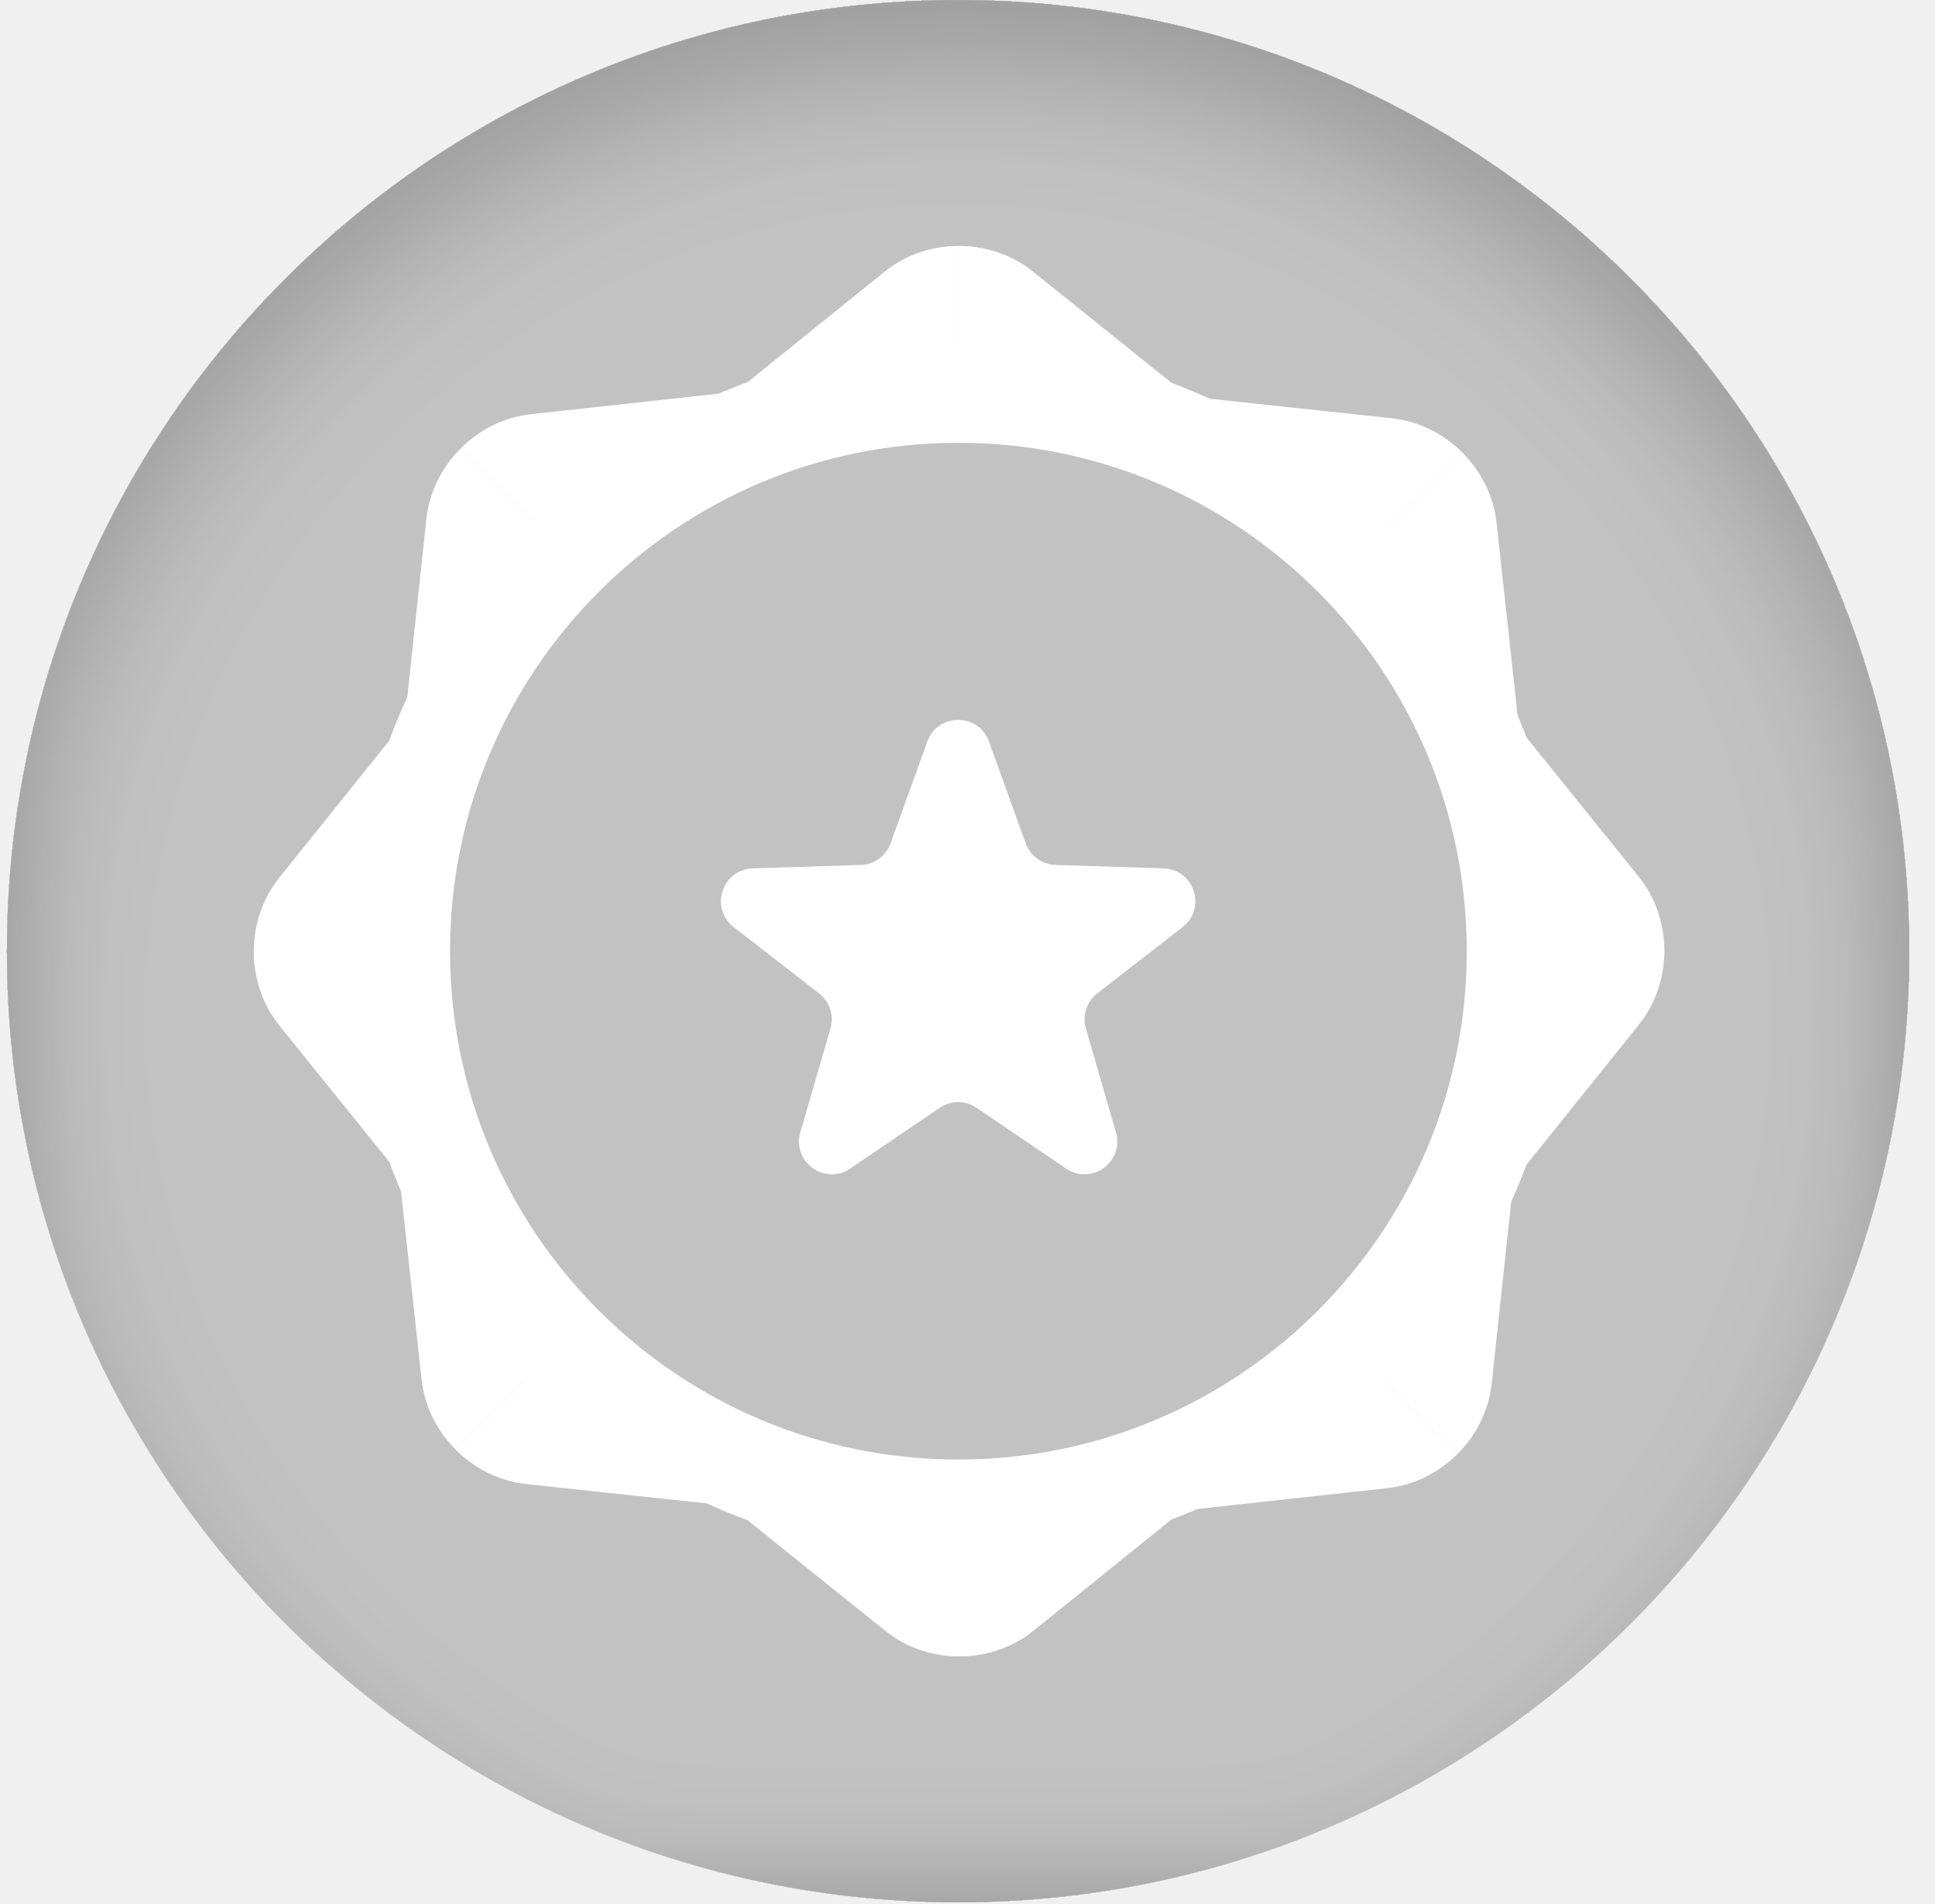
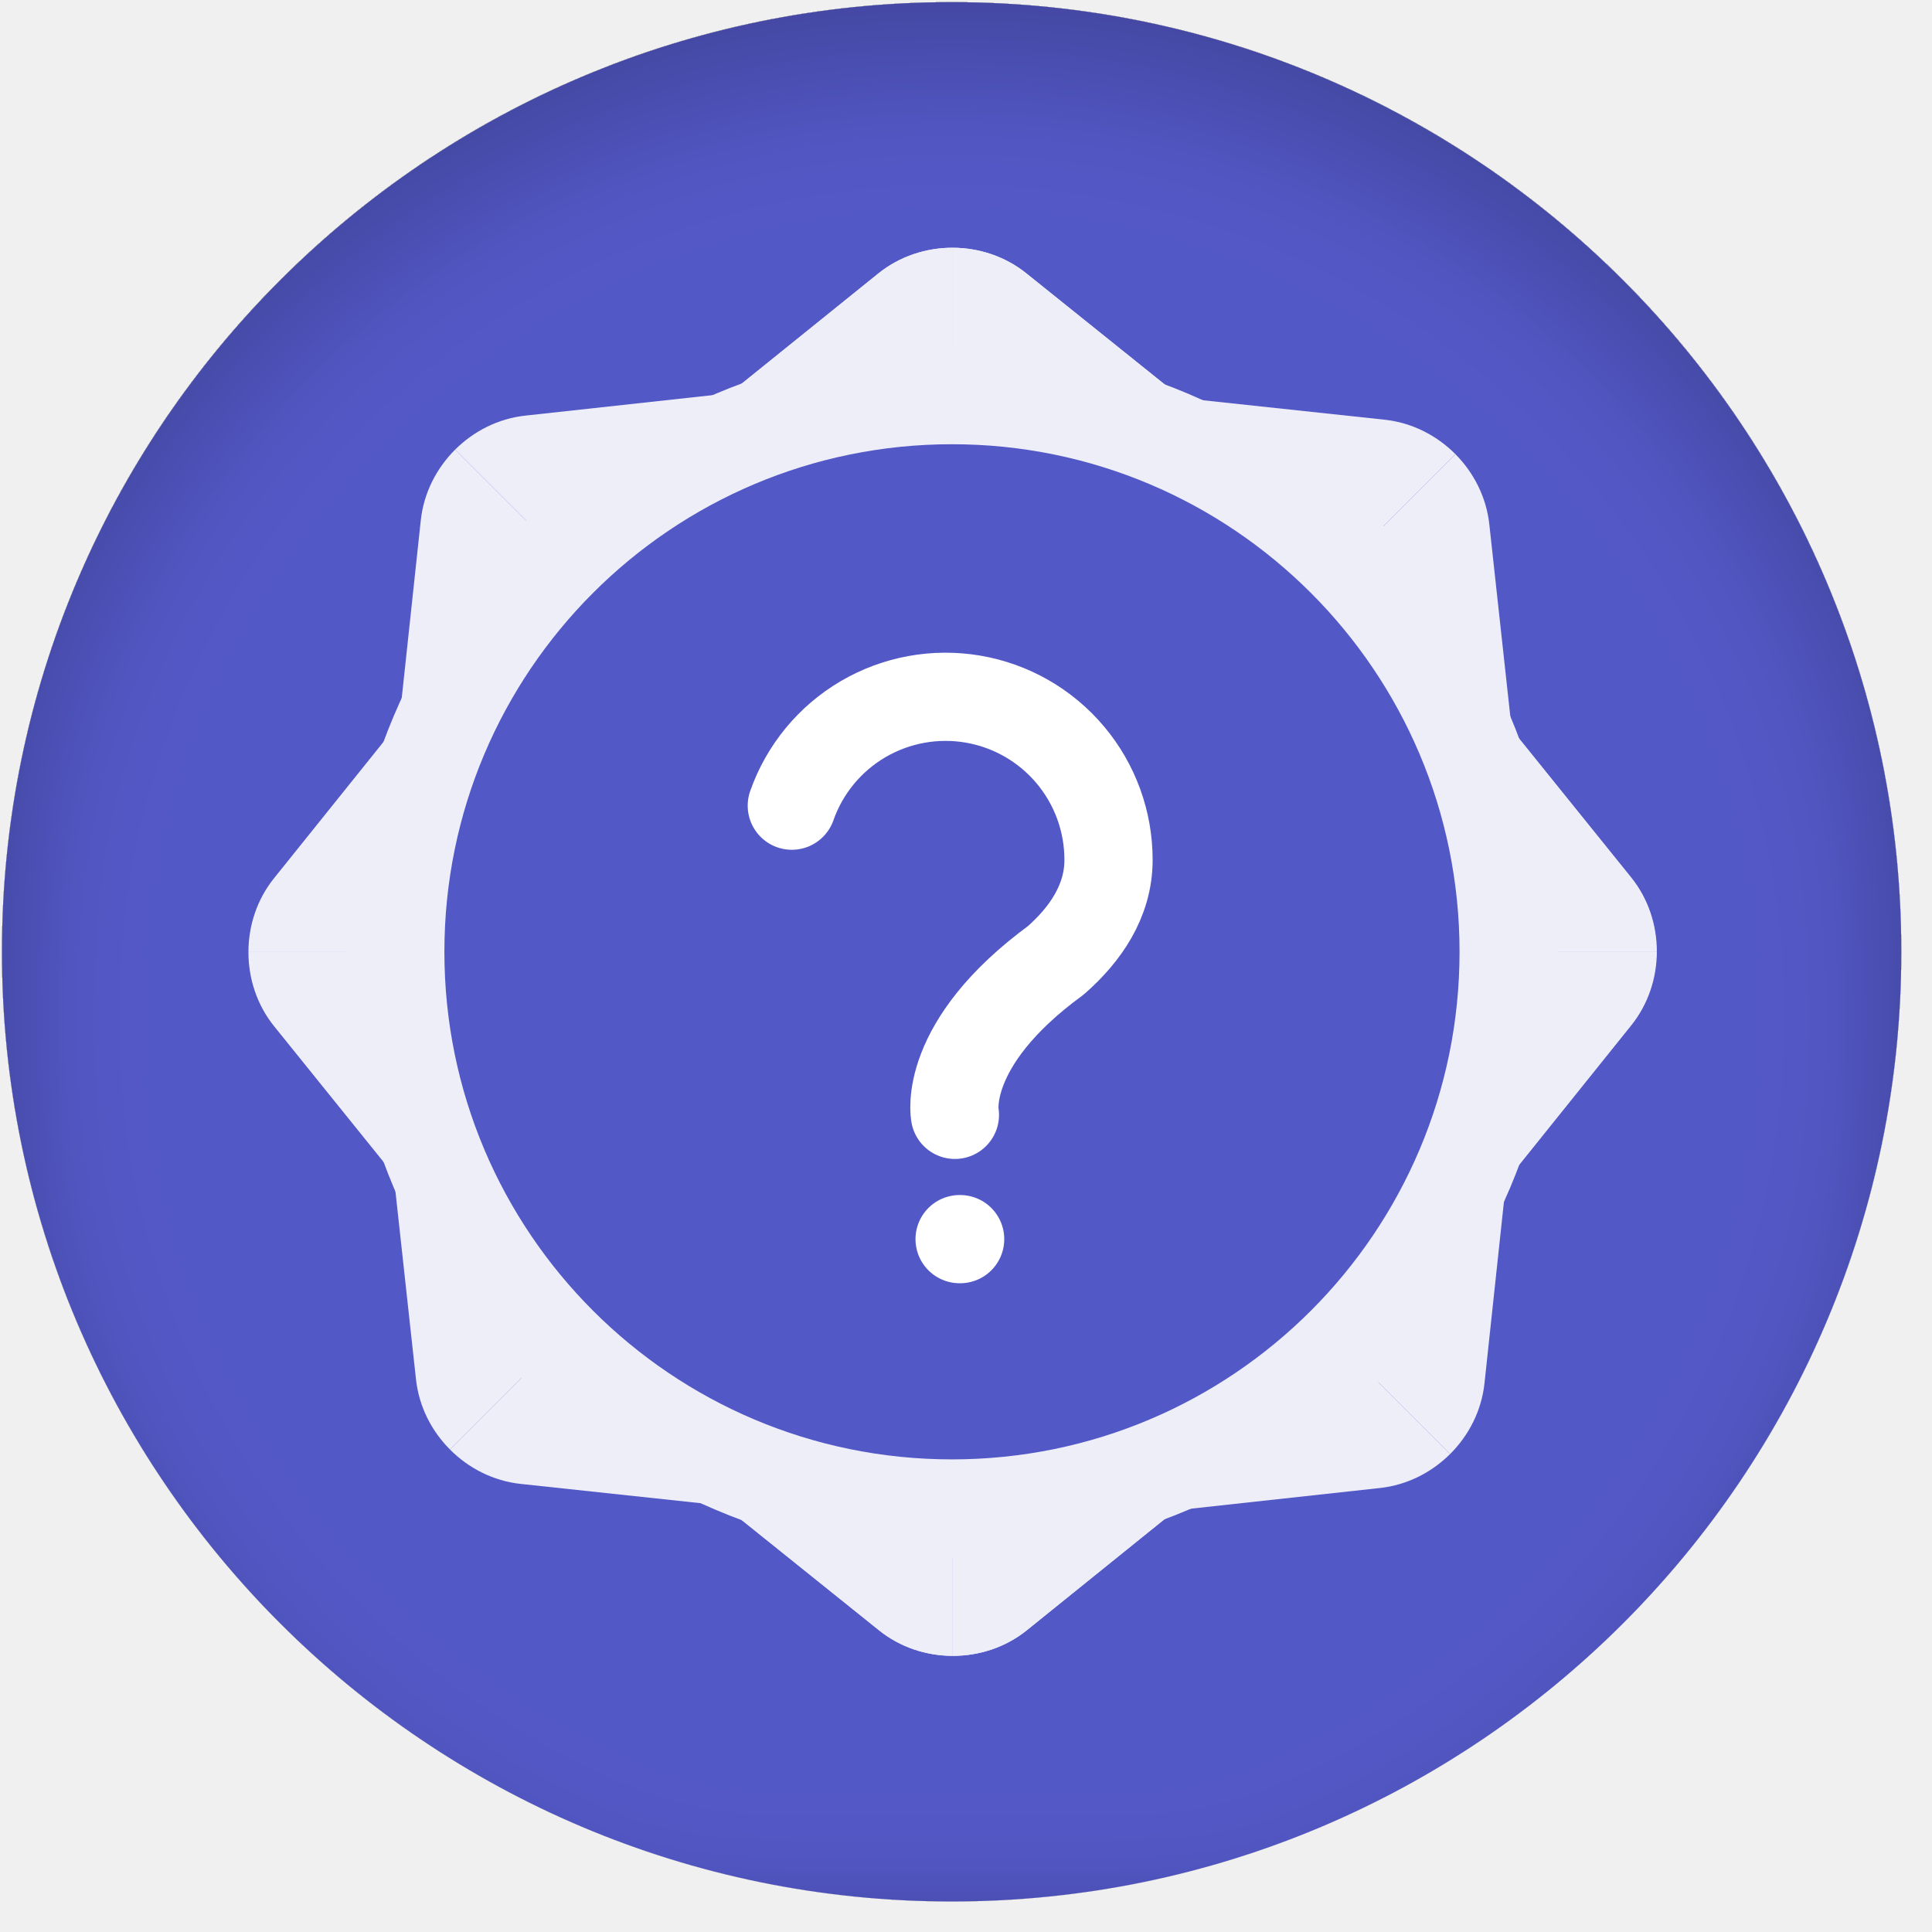
- <svg xmlns="http://www.w3.org/2000/svg" width="61" height="60" viewBox="0 0 61 60" fill="none">
-   <g filter="url(#filter0_i_698_14507)">
-     <path d="M60.187 29.986C60.187 46.545 46.762 59.97 30.203 59.97C13.643 59.97 0.219 46.545 0.219 29.986C0.219 13.426 13.643 0.002 30.203 0.002C46.762 0.002 60.187 13.426 60.187 29.986Z" fill="#C2C2C2" />
+ <svg xmlns="http://www.w3.org/2000/svg" width="61" height="61" viewBox="0 0 61 61" fill="none">
+   <g filter="url(#filter0_i_700_13067)">
+     <path d="M60.03 30.052C60.03 46.611 46.606 60.036 30.046 60.036C13.487 60.036 0.062 46.611 0.062 30.052C0.062 13.492 13.487 0.068 30.046 0.068C46.606 0.068 60.03 13.492 60.03 30.052Z" fill="#5358C7" />
  </g>
-   <circle cx="30.214" cy="29.986" r="19.128" fill="white" />
-   <path d="M27.891 8.566L22.484 12.926H30.238V7.756C29.402 7.754 28.564 8.024 27.891 8.566Z" fill="white" />
-   <path d="M32.556 8.561C31.89 8.027 31.064 7.759 30.238 7.756V12.926L37.993 12.926L32.556 8.561Z" fill="white" />
-   <path d="M43.876 13.186L36.969 12.446L42.452 17.929L46.108 14.273C45.518 13.68 44.735 13.278 43.876 13.186Z" fill="white" />
-   <path d="M47.178 16.481C47.085 15.633 46.69 14.859 46.108 14.273L42.452 17.929L47.936 23.412L47.178 16.481Z" fill="white" />
-   <path d="M51.66 27.638L47.299 22.231V29.985H52.469C52.471 29.148 52.202 28.311 51.66 27.638Z" fill="white" />
-   <path d="M51.664 32.303C52.198 31.637 52.466 30.811 52.469 29.985H47.299L47.299 37.74L51.664 32.303Z" fill="white" />
-   <path d="M8.825 32.333L13.185 37.74L13.185 29.986L8.016 29.986C8.013 30.823 8.283 31.661 8.825 32.333Z" fill="white" />
-   <path d="M8.82 27.669C8.286 28.334 8.018 29.16 8.016 29.986L13.185 29.986L13.185 22.231L8.82 27.669Z" fill="white" />
-   <path d="M13.442 16.359L12.702 23.265L18.185 17.782L14.53 14.127C13.936 14.717 13.535 15.5 13.442 16.359Z" fill="white" />
-   <path d="M16.737 13.057C15.889 13.15 15.116 13.545 14.53 14.127L18.185 17.782L23.669 12.299L16.737 13.057Z" fill="white" />
-   <path d="M27.891 8.566L22.484 12.926L30.238 12.926L30.238 7.756C29.402 7.754 28.564 8.024 27.891 8.566Z" fill="white" />
-   <path d="M32.556 8.561C31.89 8.027 31.064 7.759 30.238 7.756L30.238 12.926L37.993 12.926L32.556 8.561Z" fill="white" />
-   <path d="M32.578 51.406L37.984 47.046L30.23 47.046L30.23 52.215C31.067 52.218 31.905 51.948 32.578 51.406Z" fill="white" />
-   <path d="M27.913 51.411C28.578 51.945 29.404 52.213 30.23 52.215L30.23 47.046L22.476 47.046L27.913 51.411Z" fill="white" />
-   <path d="M16.593 46.786L23.499 47.526L18.016 42.043L14.361 45.698C14.951 46.292 15.734 46.693 16.593 46.786Z" fill="white" />
-   <path d="M13.291 43.491C13.384 44.339 13.779 45.112 14.361 45.698L18.016 42.043L12.533 36.559L13.291 43.491Z" fill="white" />
-   <path d="M8.809 32.333L13.17 37.74L13.17 29.986L8 29.986C7.998 30.823 8.267 31.661 8.809 32.333Z" fill="white" />
-   <path d="M8.804 27.669C8.271 28.334 8.003 29.16 8 29.986L13.17 29.986L13.17 22.231L8.804 27.669Z" fill="white" />
-   <path d="M51.644 27.638L47.283 22.231L47.283 29.985L52.453 29.985C52.456 29.148 52.186 28.311 51.644 27.638Z" fill="white" />
-   <path d="M51.649 32.303C52.182 31.637 52.451 30.811 52.453 29.985L47.283 29.985L47.283 37.74L51.649 32.303Z" fill="white" />
-   <path d="M47.026 43.613L47.766 36.706L42.283 42.189L45.939 45.845C46.532 45.255 46.934 44.472 47.026 43.613Z" fill="white" />
-   <path d="M43.732 46.915C44.58 46.822 45.353 46.427 45.939 45.845L42.283 42.189L36.8 47.673L43.732 46.915Z" fill="white" />
-   <path d="M32.578 51.406L37.984 47.046L30.23 47.046L30.23 52.215C31.067 52.218 31.905 51.948 32.578 51.406Z" fill="white" />
-   <path d="M27.913 51.411C28.578 51.945 29.404 52.213 30.23 52.215L30.23 47.046L22.476 47.046L27.913 51.411Z" fill="white" />
-   <circle cx="30.213" cy="29.986" r="16.026" fill="#C2C2C2" />
-   <path d="M29.233 23.378C29.561 22.467 30.849 22.467 31.178 23.378L32.334 26.584C32.478 26.983 32.85 27.254 33.274 27.267L36.681 27.376C37.649 27.407 38.047 28.632 37.282 29.226L34.59 31.317C34.255 31.577 34.113 32.014 34.231 32.421L35.18 35.695C35.45 36.625 34.407 37.383 33.606 36.839L30.786 34.924C30.435 34.686 29.975 34.686 29.624 34.924L26.804 36.839C26.003 37.383 24.96 36.625 25.23 35.695L26.18 32.421C26.298 32.014 26.155 31.577 25.821 31.317L23.128 29.226C22.363 28.632 22.762 27.407 23.729 27.376L27.137 27.267C27.56 27.254 27.932 26.983 28.076 26.584L29.233 23.378Z" fill="white" />
+   <circle cx="30.057" cy="30.052" r="19.128" fill="#EEEEF9" />
+   <path d="M27.735 8.632L22.328 12.992H30.082V7.822C29.245 7.82 28.408 8.09 27.735 8.632Z" fill="#EEEEF9" />
+   <path d="M32.4 8.627C31.734 8.093 30.908 7.825 30.082 7.822V12.992L37.837 12.992L32.4 8.627Z" fill="#EEEEF9" />
+   <path d="M43.72 13.252L36.813 12.512L42.296 17.995L45.952 14.339C45.362 13.746 44.579 13.344 43.72 13.252Z" fill="#EEEEF9" />
+   <path d="M47.022 16.547C46.928 15.699 46.534 14.925 45.952 14.339L42.296 17.995L47.78 23.478L47.022 16.547Z" fill="#EEEEF9" />
+   <path d="M51.503 27.704L47.143 22.297V30.051H52.312C52.315 29.214 52.045 28.377 51.503 27.704Z" fill="#EEEEF9" />
+   <path d="M51.508 32.369C52.042 31.703 52.31 30.877 52.312 30.051H47.143L47.143 37.806L51.508 32.369Z" fill="#EEEEF9" />
+   <path d="M8.669 32.399L13.029 37.806L13.029 30.052L7.859 30.052C7.857 30.889 8.127 31.727 8.669 32.399Z" fill="#EEEEF9" />
+   <path d="M8.664 27.735C8.13 28.4 7.862 29.226 7.859 30.052L13.029 30.052L13.029 22.297L8.664 27.735Z" fill="#EEEEF9" />
+   <path d="M13.286 16.425L12.546 23.331L18.029 17.848L14.373 14.193C13.78 14.783 13.379 15.566 13.286 16.425Z" fill="#EEEEF9" />
+   <path d="M16.581 13.123C15.733 13.216 14.959 13.611 14.373 14.193L18.029 17.848L23.513 12.365L16.581 13.123Z" fill="#EEEEF9" />
+   <path d="M27.735 8.632L22.328 12.992L30.082 12.992L30.082 7.822C29.245 7.82 28.408 8.09 27.735 8.632Z" fill="#EEEEF9" />
+   <path d="M32.4 8.627C31.734 8.093 30.908 7.825 30.082 7.822L30.082 12.992L37.837 12.992L32.4 8.627Z" fill="#EEEEF9" />
+   <path d="M32.421 51.472L37.828 47.111L30.074 47.111L30.074 52.281C30.911 52.284 31.749 52.014 32.421 51.472Z" fill="#EEEEF9" />
+   <path d="M27.757 51.477C28.422 52.011 29.248 52.279 30.074 52.281L30.074 47.111L22.319 47.111L27.757 51.477Z" fill="#EEEEF9" />
+   <path d="M16.437 46.852L23.343 47.592L17.86 42.109L14.205 45.764C14.794 46.358 15.578 46.759 16.437 46.852Z" fill="#EEEEF9" />
+   <path d="M13.135 43.557C13.228 44.405 13.622 45.178 14.205 45.764L17.86 42.109L12.377 36.625L13.135 43.557Z" fill="#EEEEF9" />
+   <path d="M8.653 32.399L13.013 37.806L13.013 30.052L7.844 30.052C7.841 30.889 8.111 31.727 8.653 32.399Z" fill="#EEEEF9" />
+   <path d="M8.648 27.735C8.114 28.4 7.846 29.226 7.844 30.052L13.013 30.052L13.013 22.297L8.648 27.735Z" fill="#EEEEF9" />
+   <path d="M51.488 27.704L47.127 22.297L47.127 30.051L52.297 30.051C52.299 29.214 52.03 28.377 51.488 27.704Z" fill="#EEEEF9" />
+   <path d="M51.493 32.369C52.026 31.703 52.294 30.877 52.297 30.051L47.127 30.051L47.127 37.806L51.493 32.369Z" fill="#EEEEF9" />
+   <path d="M46.87 43.679L47.61 36.772L42.127 42.255L45.783 45.911C46.376 45.321 46.778 44.538 46.87 43.679Z" fill="#EEEEF9" />
+   <path d="M43.575 46.981C44.423 46.887 45.197 46.493 45.783 45.911L42.127 42.255L36.644 47.739L43.575 46.981Z" fill="#EEEEF9" />
+   <path d="M32.421 51.472L37.828 47.111L30.074 47.111L30.074 52.281C30.911 52.284 31.749 52.014 32.421 51.472Z" fill="#EEEEF9" />
+   <path d="M27.757 51.477C28.422 52.011 29.248 52.279 30.074 52.281L30.074 47.111L22.319 47.111L27.757 51.477Z" fill="#EEEEF9" />
+   <circle cx="30.057" cy="30.052" r="16.026" fill="#5358C7" />
+   <path d="M25 25.438C25.403 24.292 26.199 23.325 27.247 22.709C28.295 22.094 29.526 21.869 30.724 22.074C31.922 22.279 33.008 22.902 33.791 23.832C34.574 24.762 35.002 25.938 35 27.154C35 28.457 34.257 29.513 33.336 30.321C29.713 32.972 30.15 35.2 30.15 35.2M30.298 39.124H30.315" stroke="white" stroke-width="2.785" stroke-linecap="round" stroke-linejoin="round" />
  <defs>
-     <filter id="filter0_i_698_14507" x="0.219" y="0.002" width="59.969" height="62.036" filterUnits="userSpaceOnUse" color-interpolation-filters="sRGB">
+     <filter id="filter0_i_700_13067" x="0.062" y="0.068" width="59.969" height="62.036" filterUnits="userSpaceOnUse" color-interpolation-filters="sRGB">
      <feFlood flood-opacity="0" result="BackgroundImageFix" />
      <feBlend mode="normal" in="SourceGraphic" in2="BackgroundImageFix" result="shape" />
      <feColorMatrix in="SourceAlpha" type="matrix" values="0 0 0 0 0 0 0 0 0 0 0 0 0 0 0 0 0 0 127 0" result="hardAlpha" />
      <feOffset dy="2.068" />
      <feGaussianBlur stdDeviation="2.068" />
      <feComposite in2="hardAlpha" operator="arithmetic" k2="-1" k3="1" />
      <feColorMatrix type="matrix" values="0 0 0 0 0 0 0 0 0 0 0 0 0 0 0 0 0 0 0.2 0" />
-       <feBlend mode="normal" in2="shape" result="effect1_innerShadow_698_14507" />
+       <feBlend mode="normal" in2="shape" result="effect1_innerShadow_700_13067" />
    </filter>
  </defs>
</svg>
